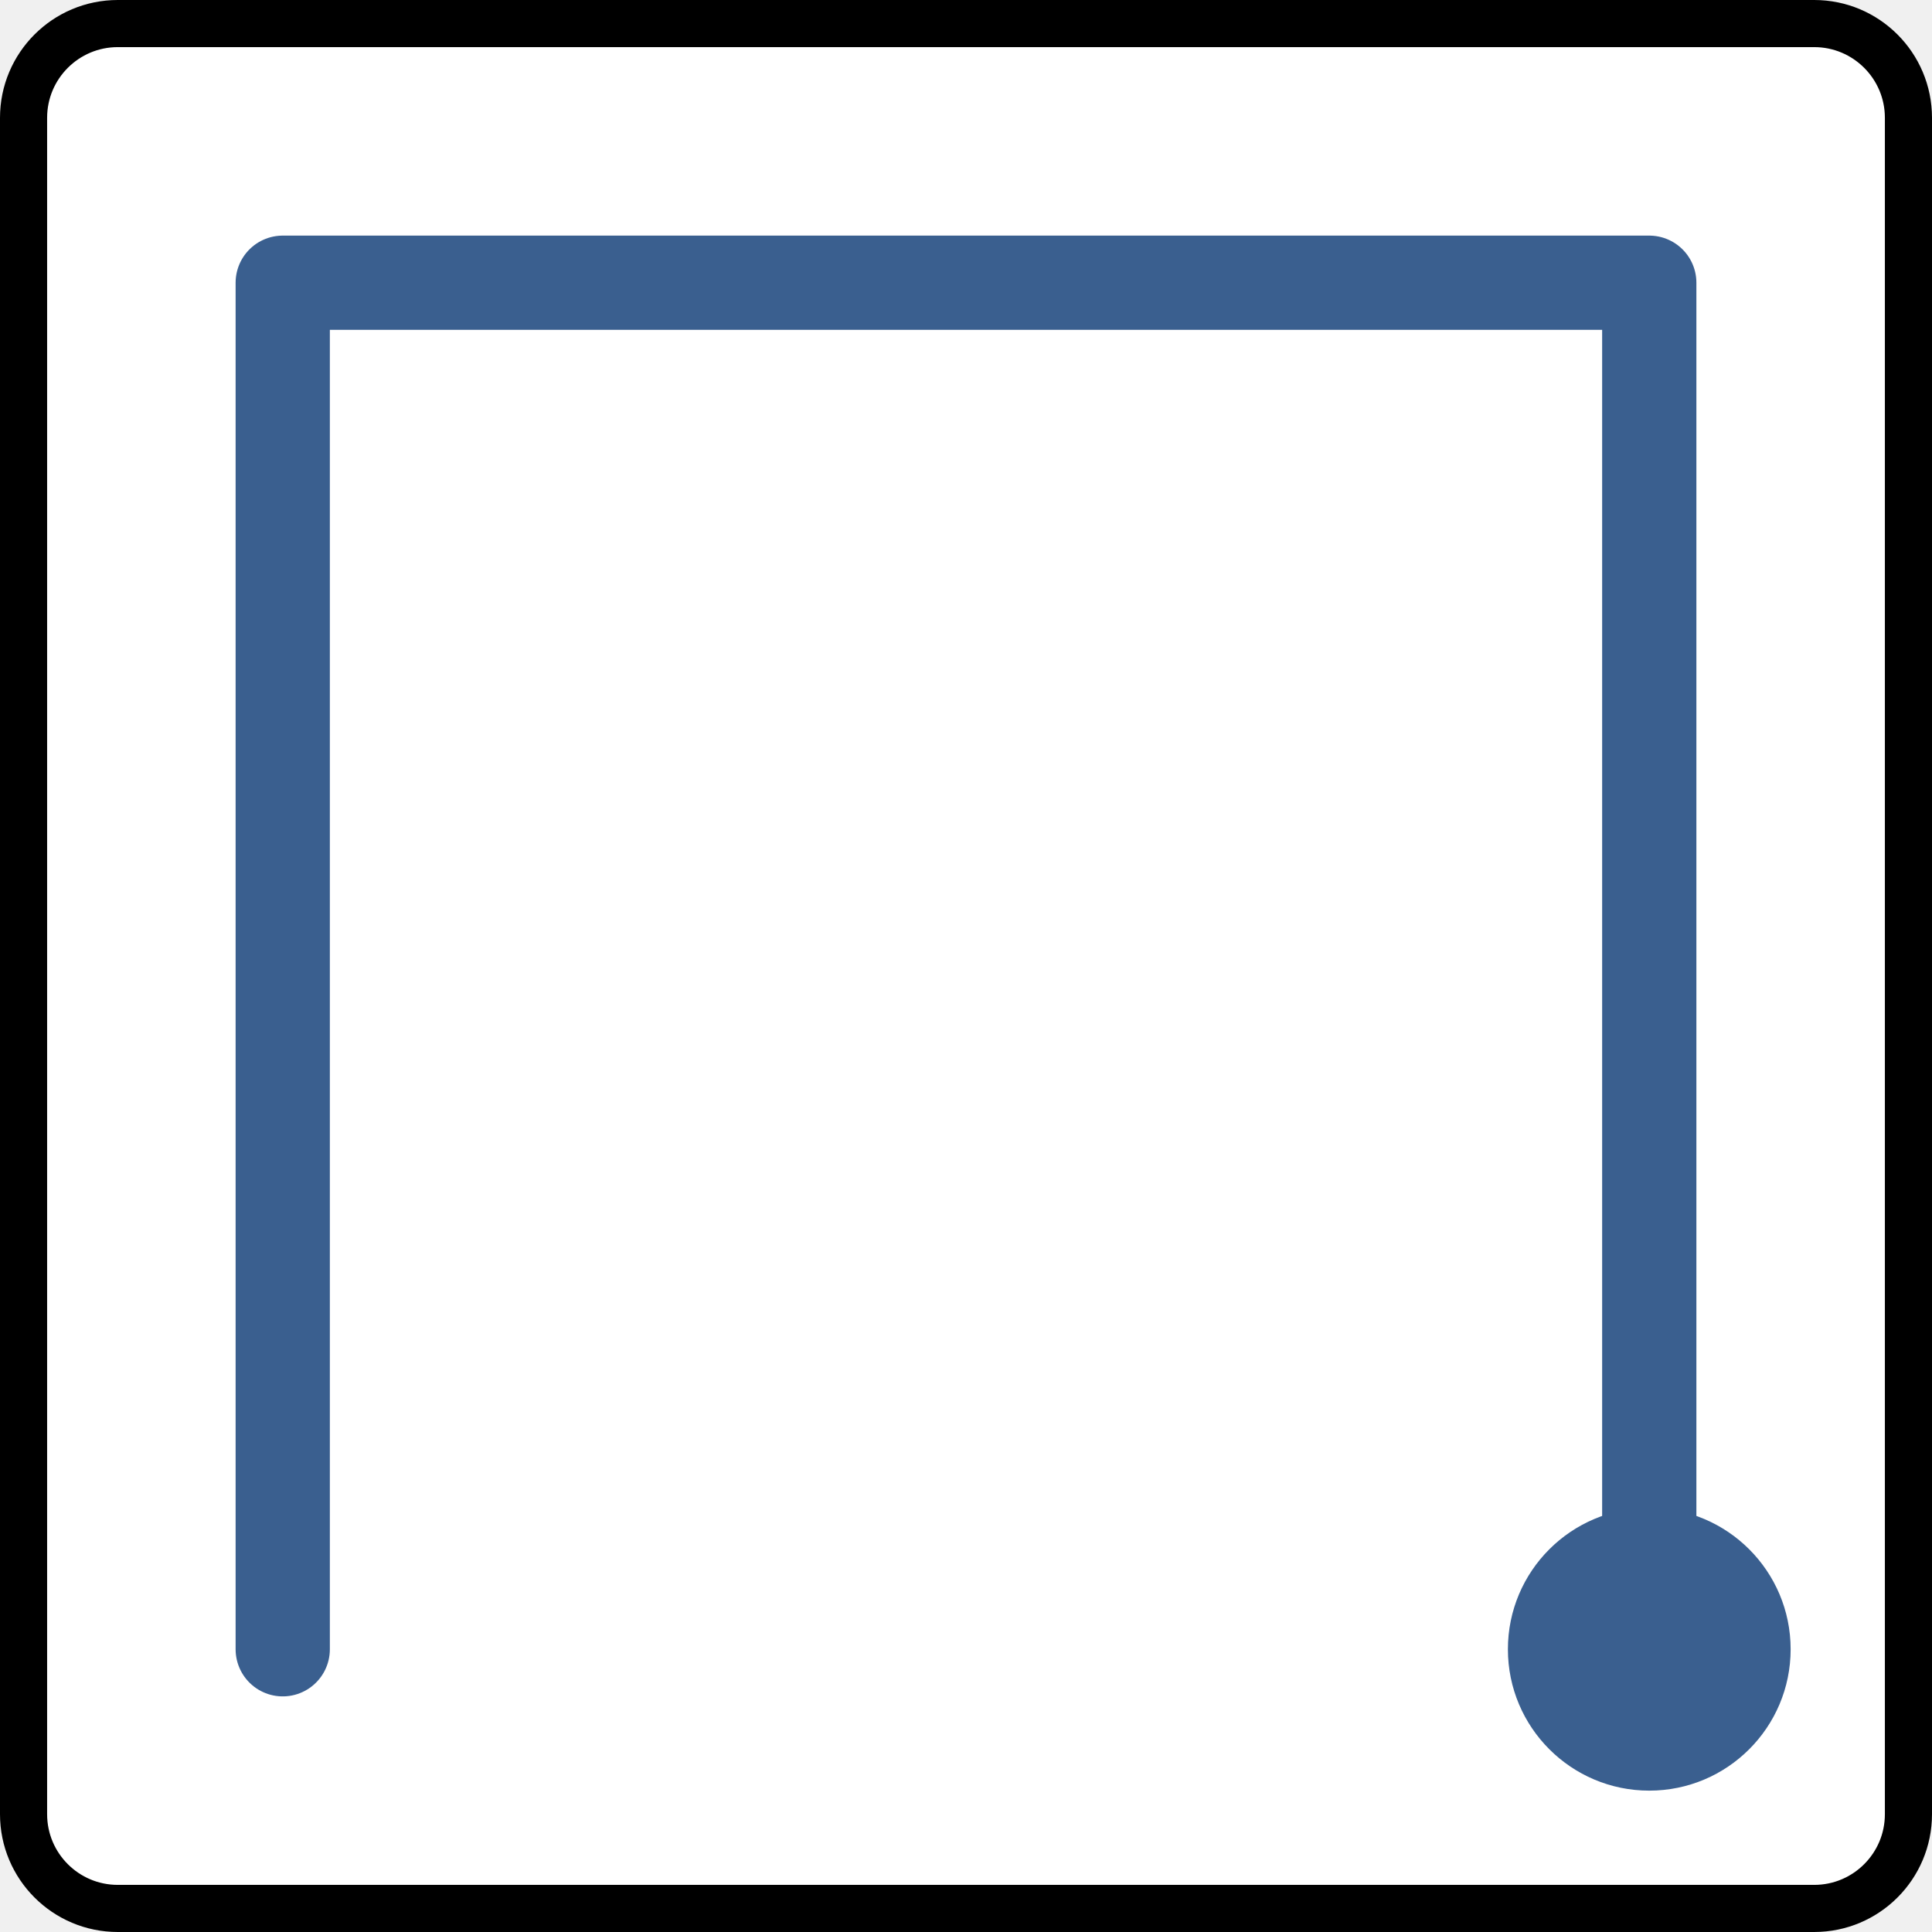
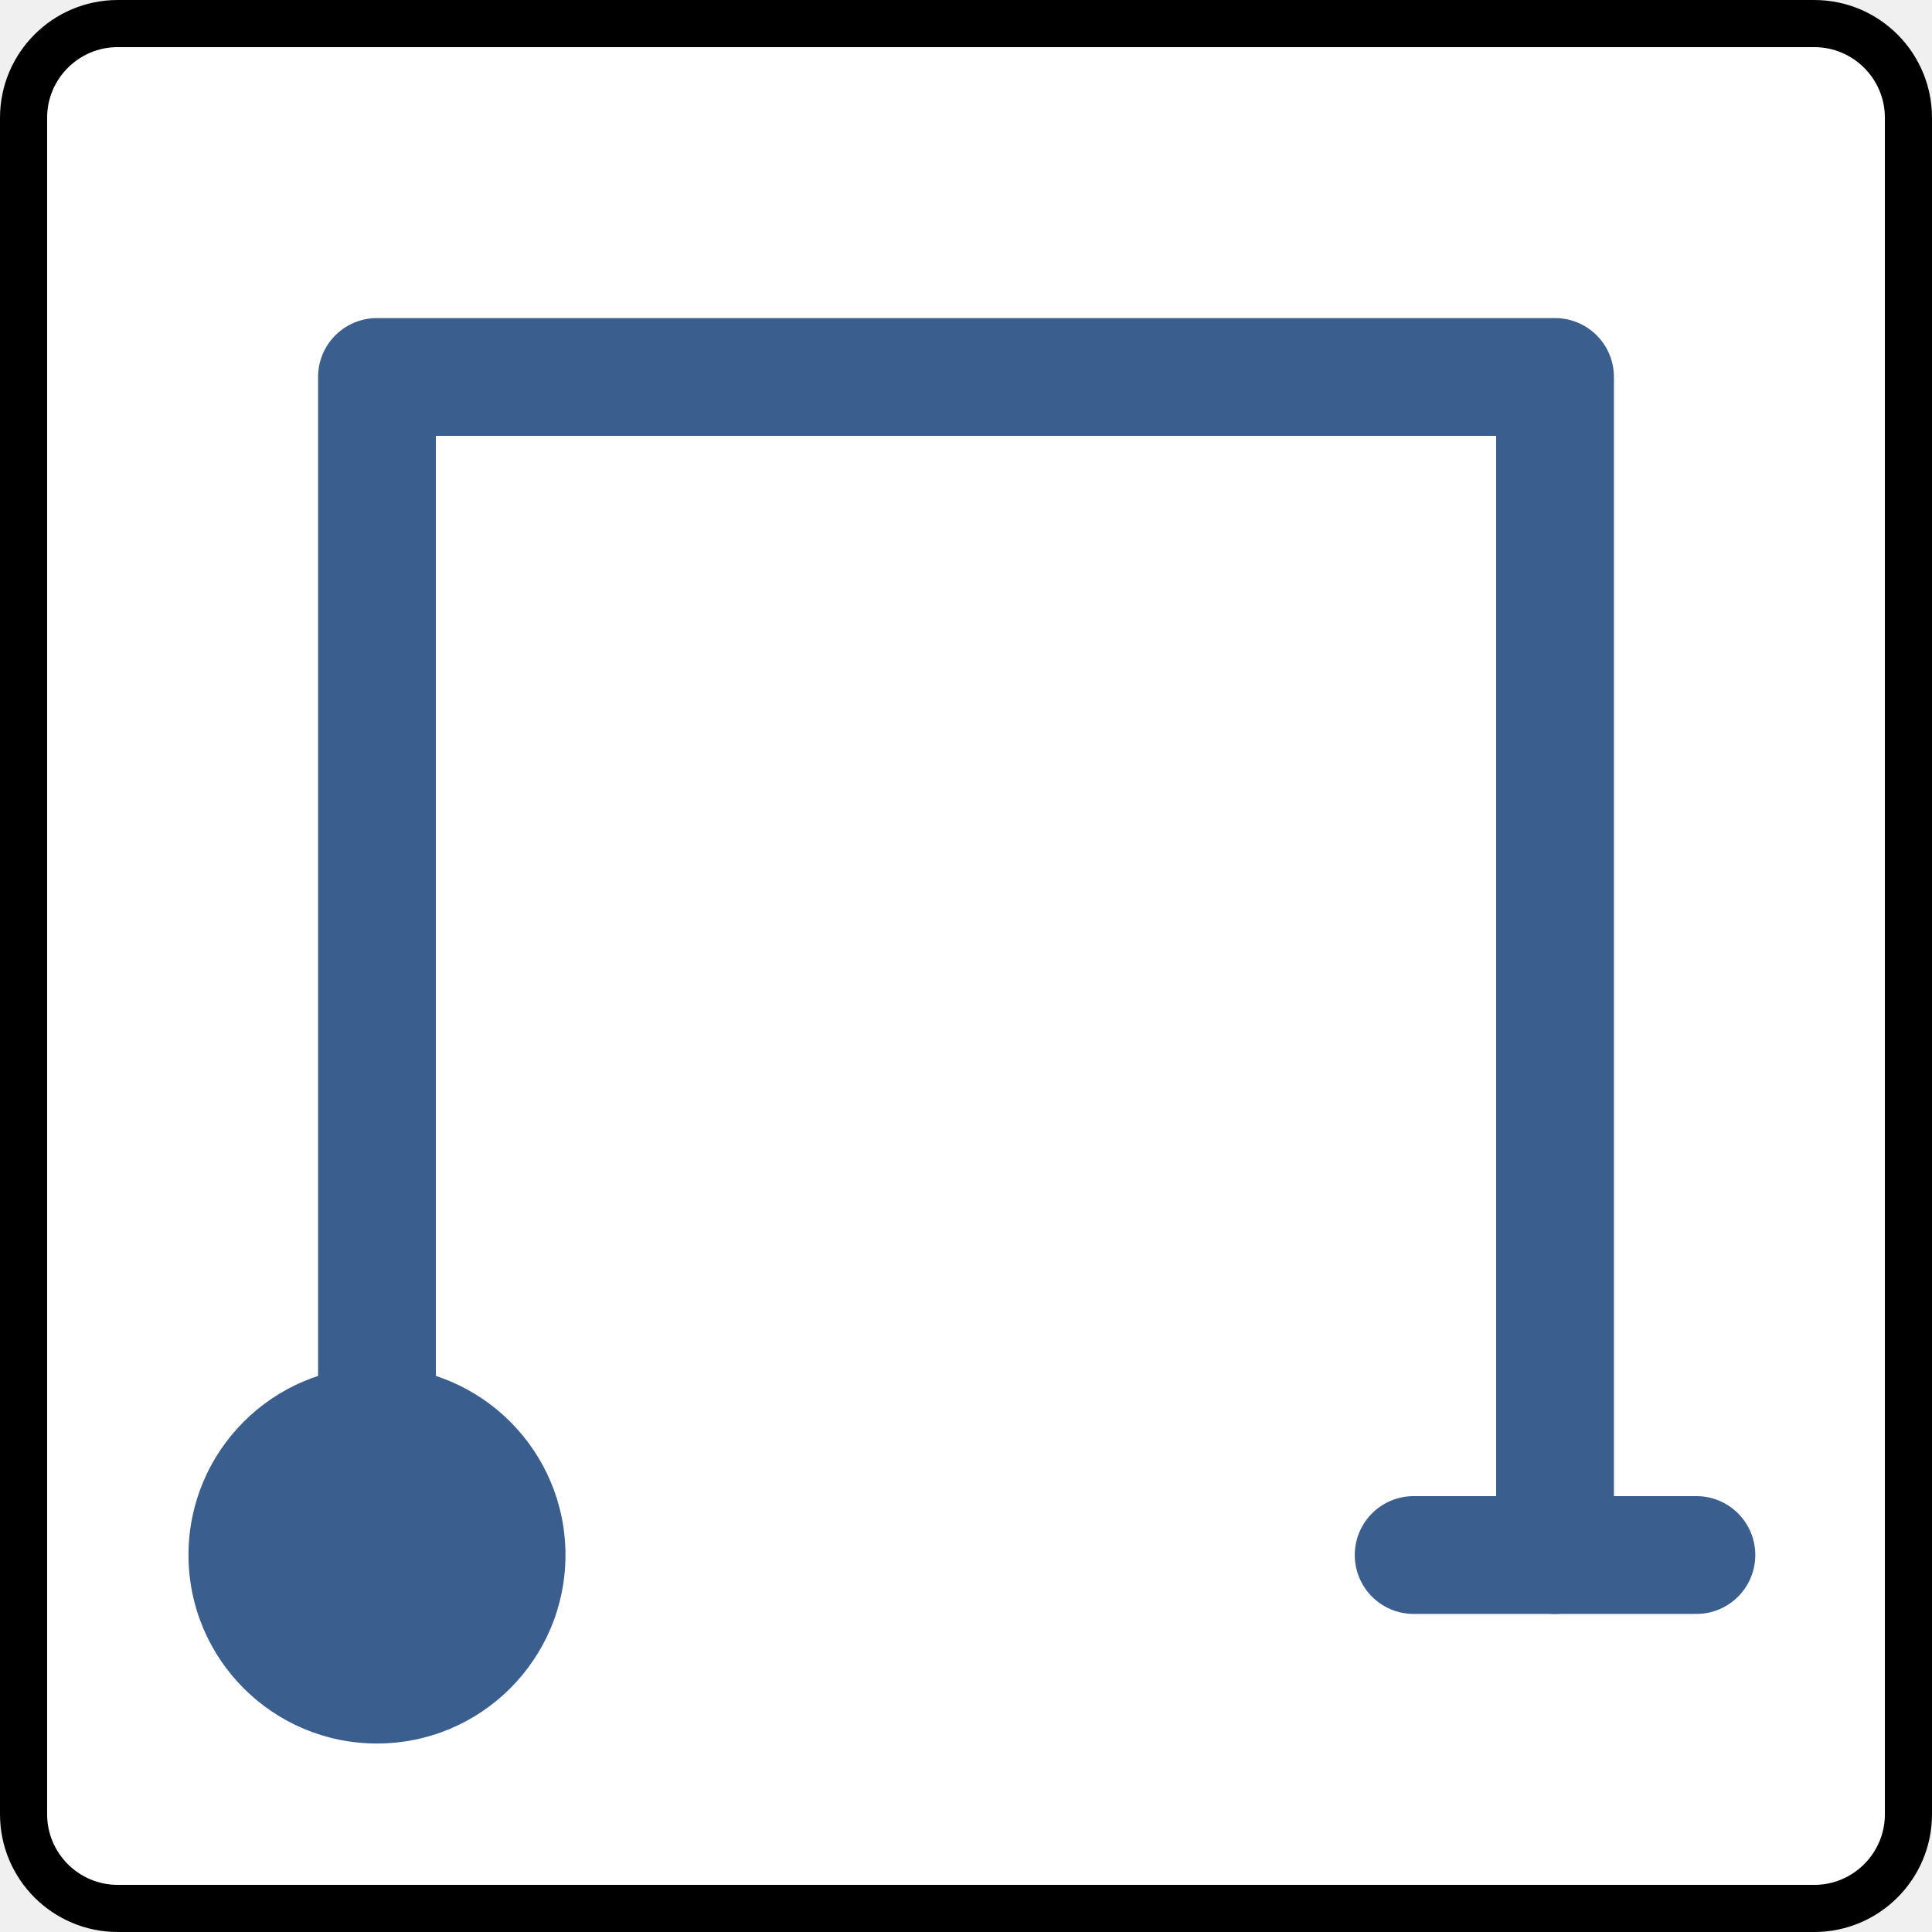
<svg xmlns="http://www.w3.org/2000/svg" width="82" height="82" viewBox="0 0 82 82">
  <rect x="1" y="1" width="80" height="80" rx="4" ry="4" fill="white" stroke="black" stroke-width="2" />
-   <path d="M12 70 Q12 62 12 12 H70 Q70 18 70 70" fill="none" stroke="#3a5f8f" stroke-width="4" stroke-linecap="round" stroke-linejoin="round" />
-   <circle cx="70" cy="70" r="6" fill="#3a5f8f" />
+   <g transform="rotate(-90,41,41) scale(-1,1) translate(-82,0)">
+     <path d="M66 16 H16 Q16 22 16 66 H66" fill="none" stroke="#3a5f8f" stroke-width="5" stroke-linecap="round" stroke-linejoin="round" />
+     <circle cx="66" cy="16" r="8" fill="#3a5f8f" />
+     <line x1="66" y1="60" x2="66" y2="72" stroke="#3a5f8f" stroke-width="5" stroke-linecap="round" />
+   </g>
</svg>
